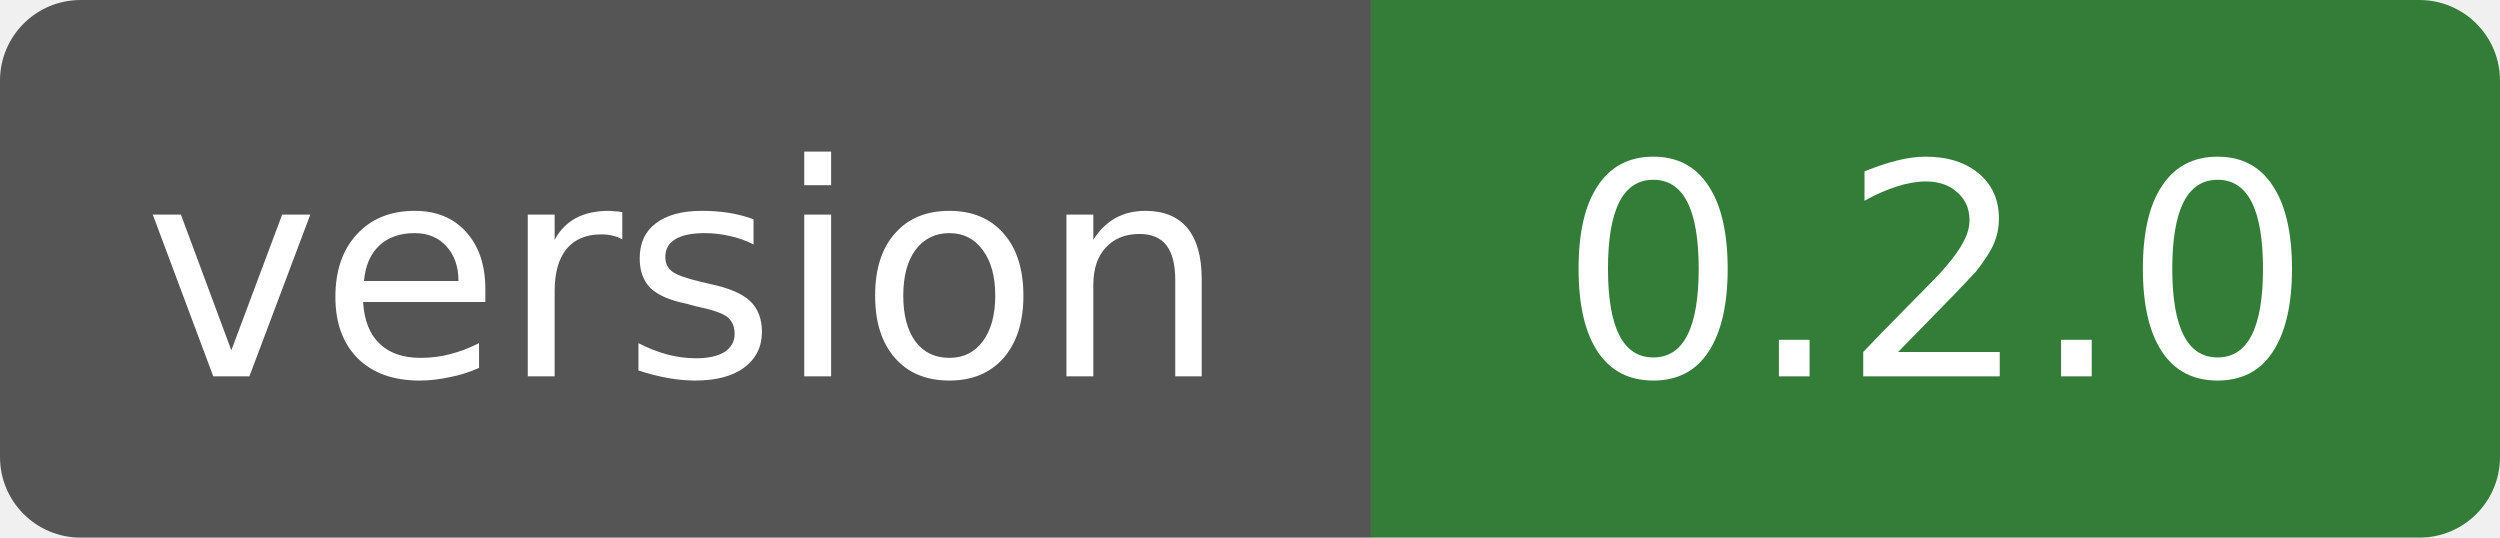
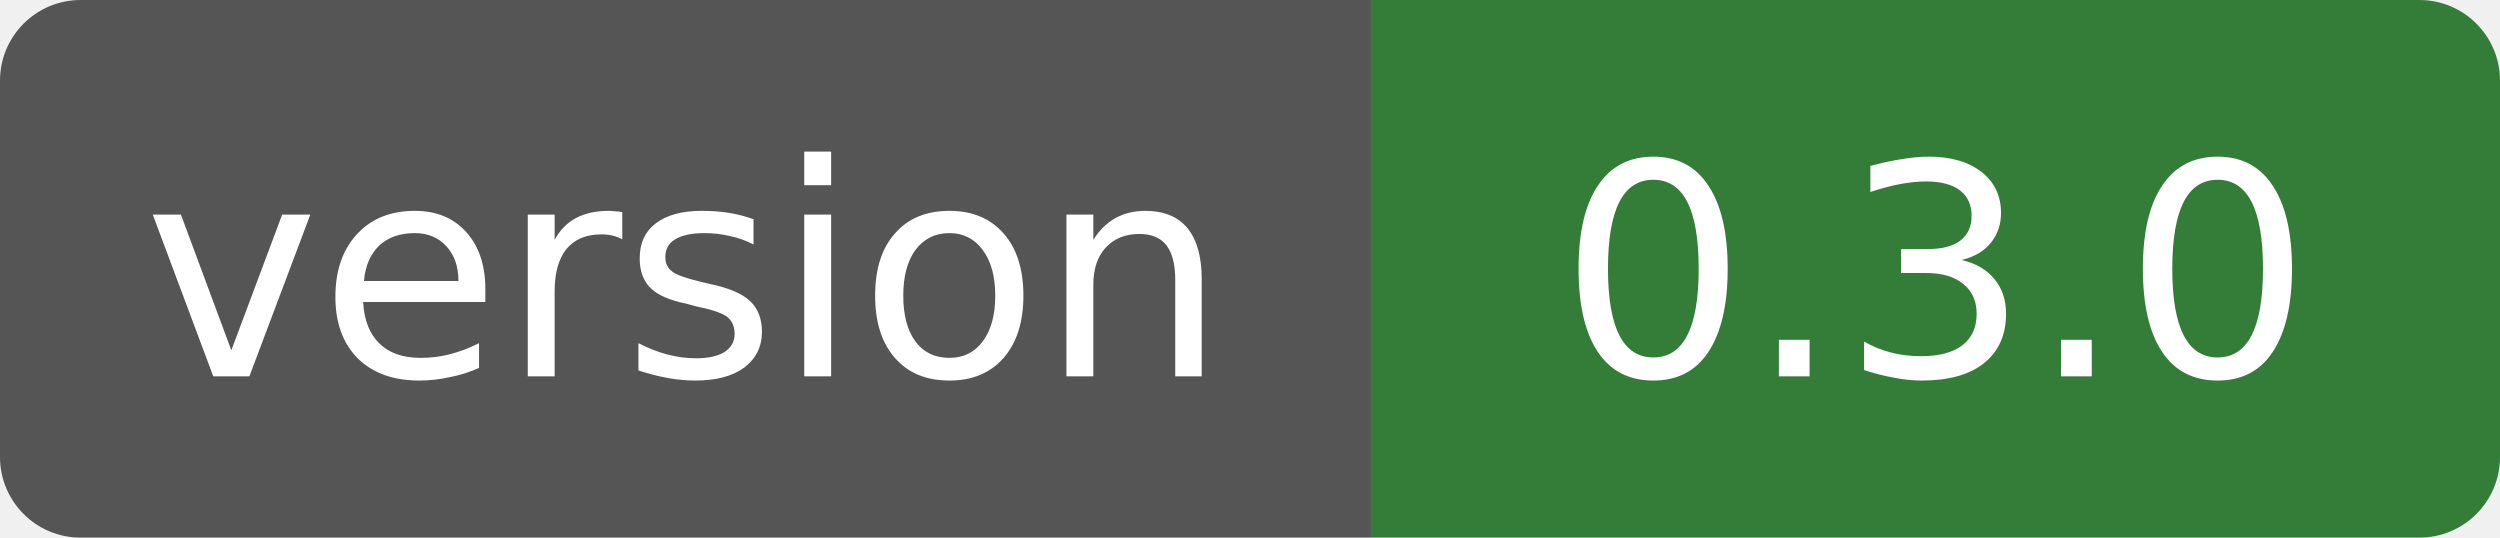
- <svg xmlns="http://www.w3.org/2000/svg" width="93" height="20" role="img" aria-label="version: 0.2.0">
+ <svg xmlns="http://www.w3.org/2000/svg" width="93" height="20" role="img" aria-label="version: 0.3.0">
  <clipPath id="badge">
    <rect width="93" height="20" rx="3" />
  </clipPath>
  <g clip-path="url(#badge)">
    <rect width="51" height="20" fill="#555" />
    <rect x="51" width="42" height="20" fill="#347d39" />
  </g>
  <g fill="#fff" text-anchor="middle" font-family="Verdana,DejaVu Sans,sans-serif" font-size="11">
    <text x="25.5" y="14">version</text>
-     <text x="72.0" y="14">0.2.0</text>
+     <text x="72.0" y="14">0.3.0</text>
  </g>
</svg>
